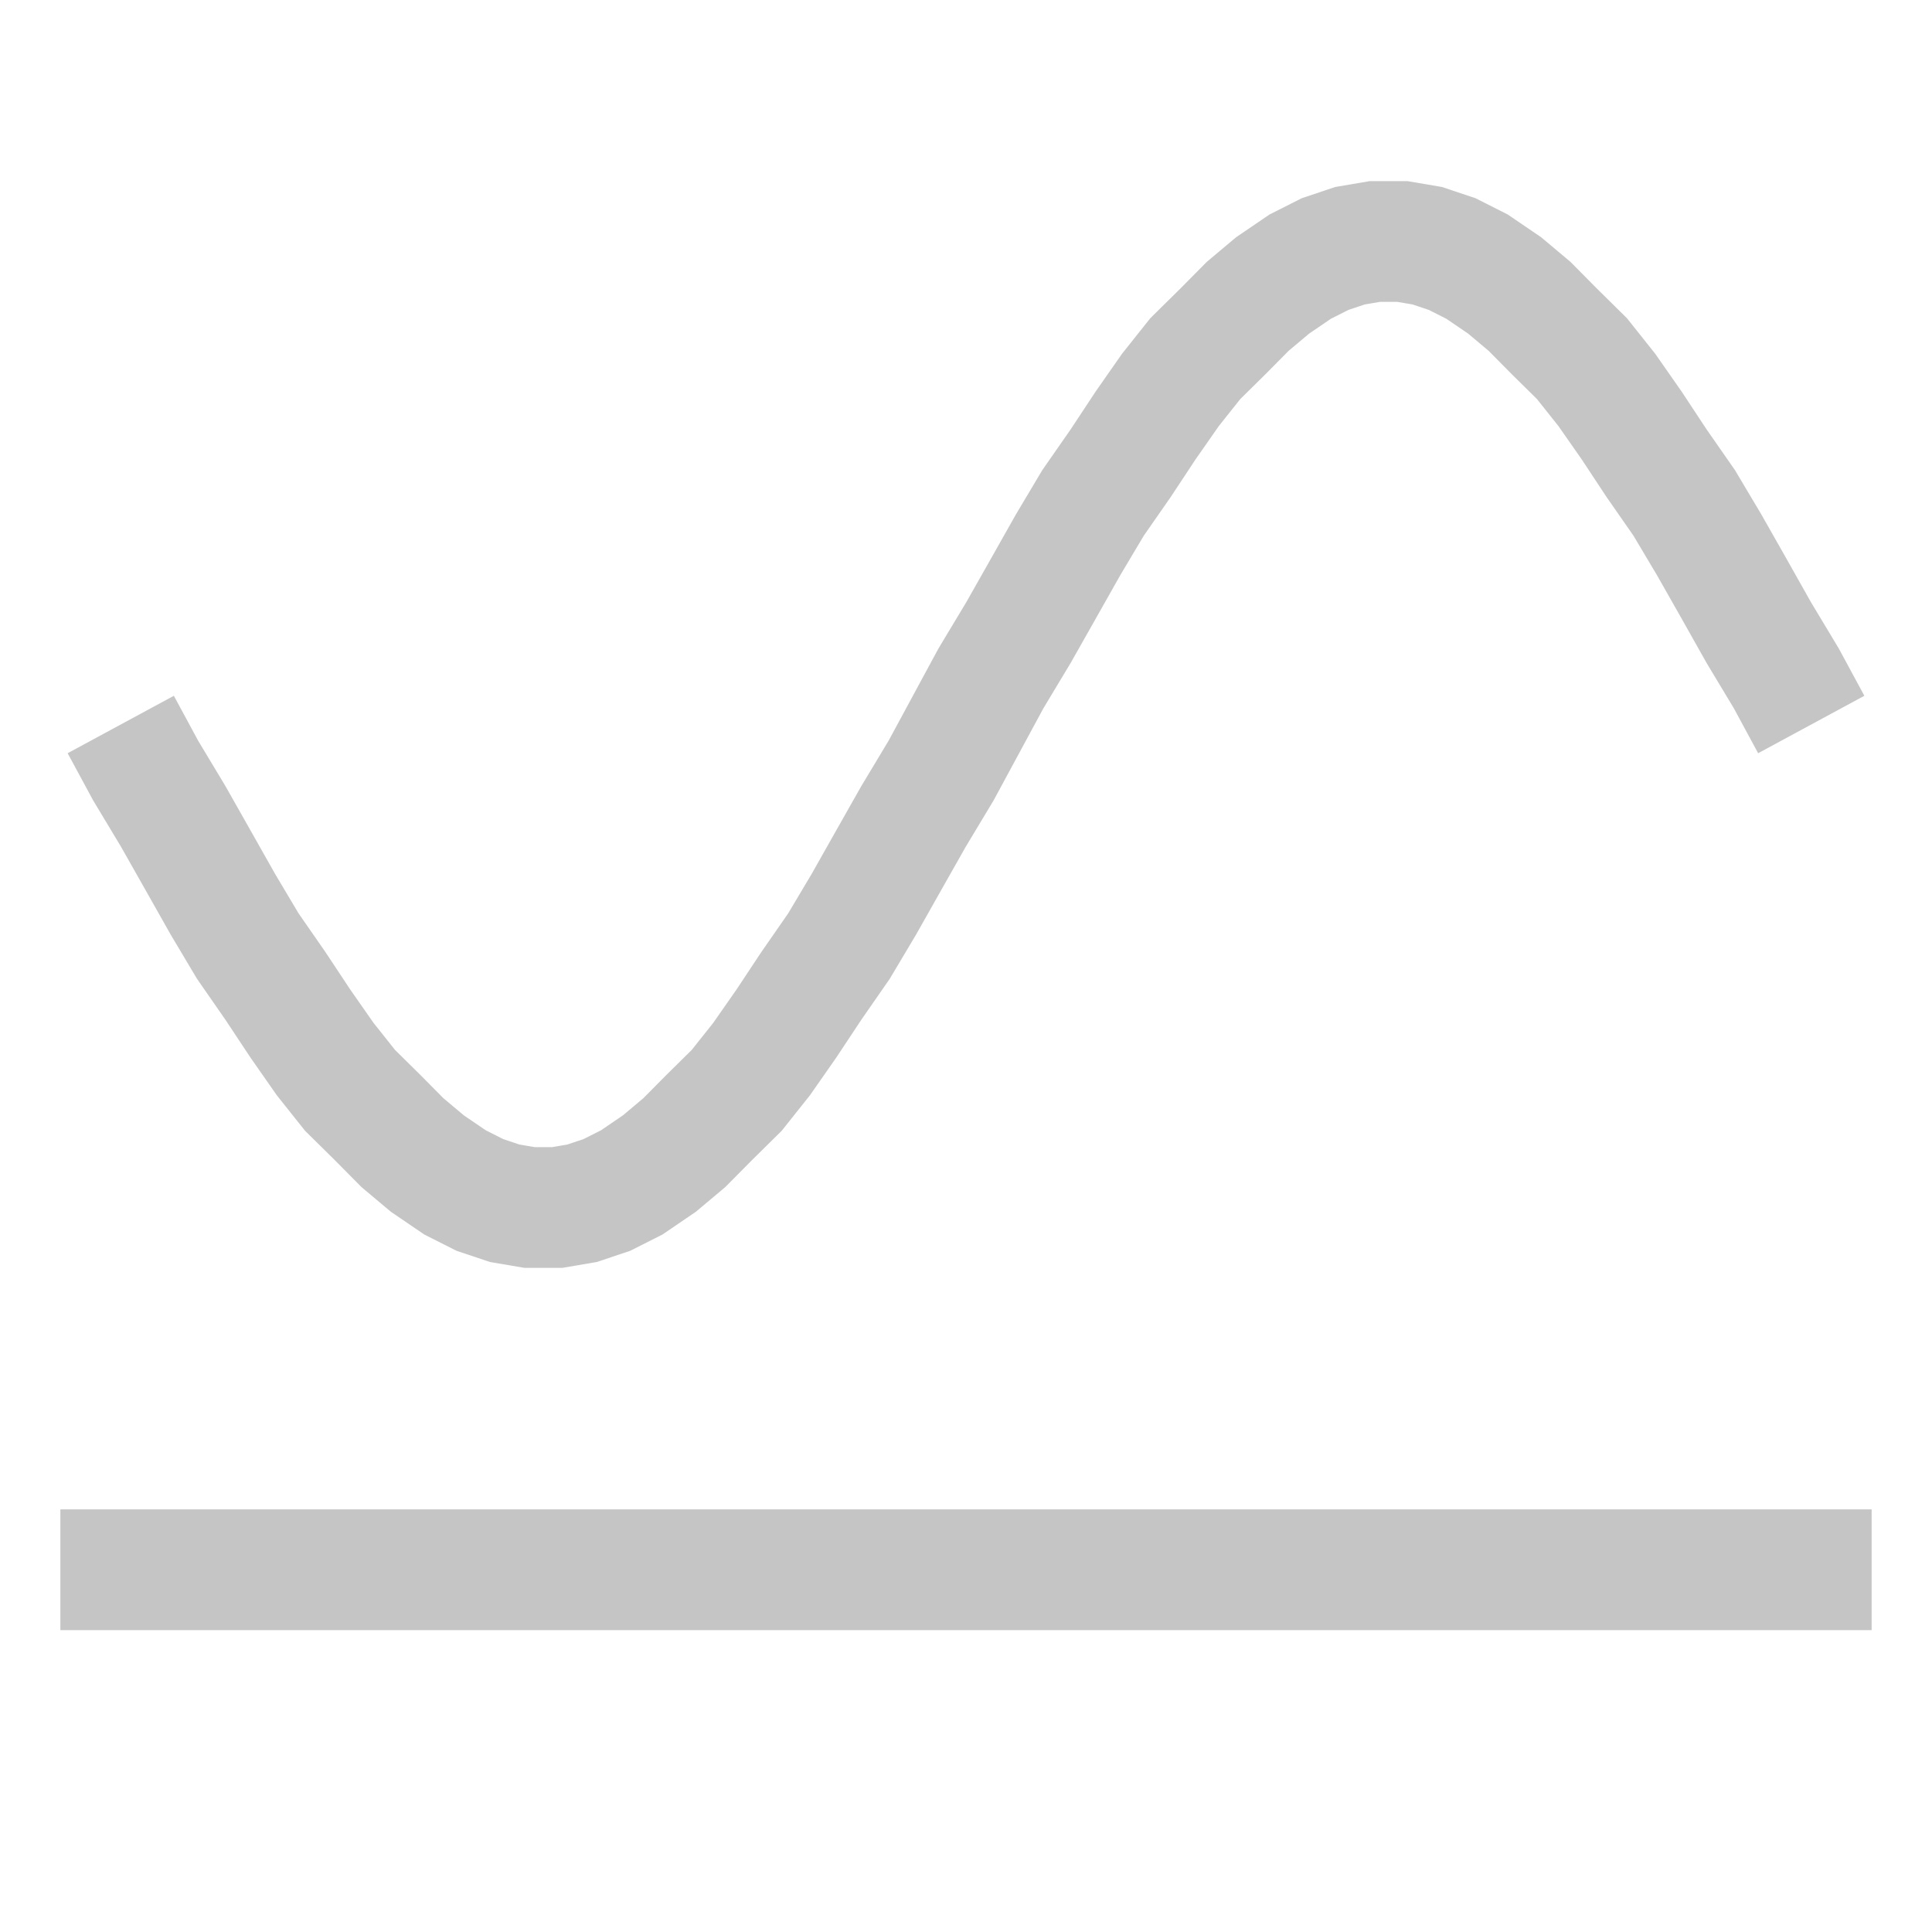
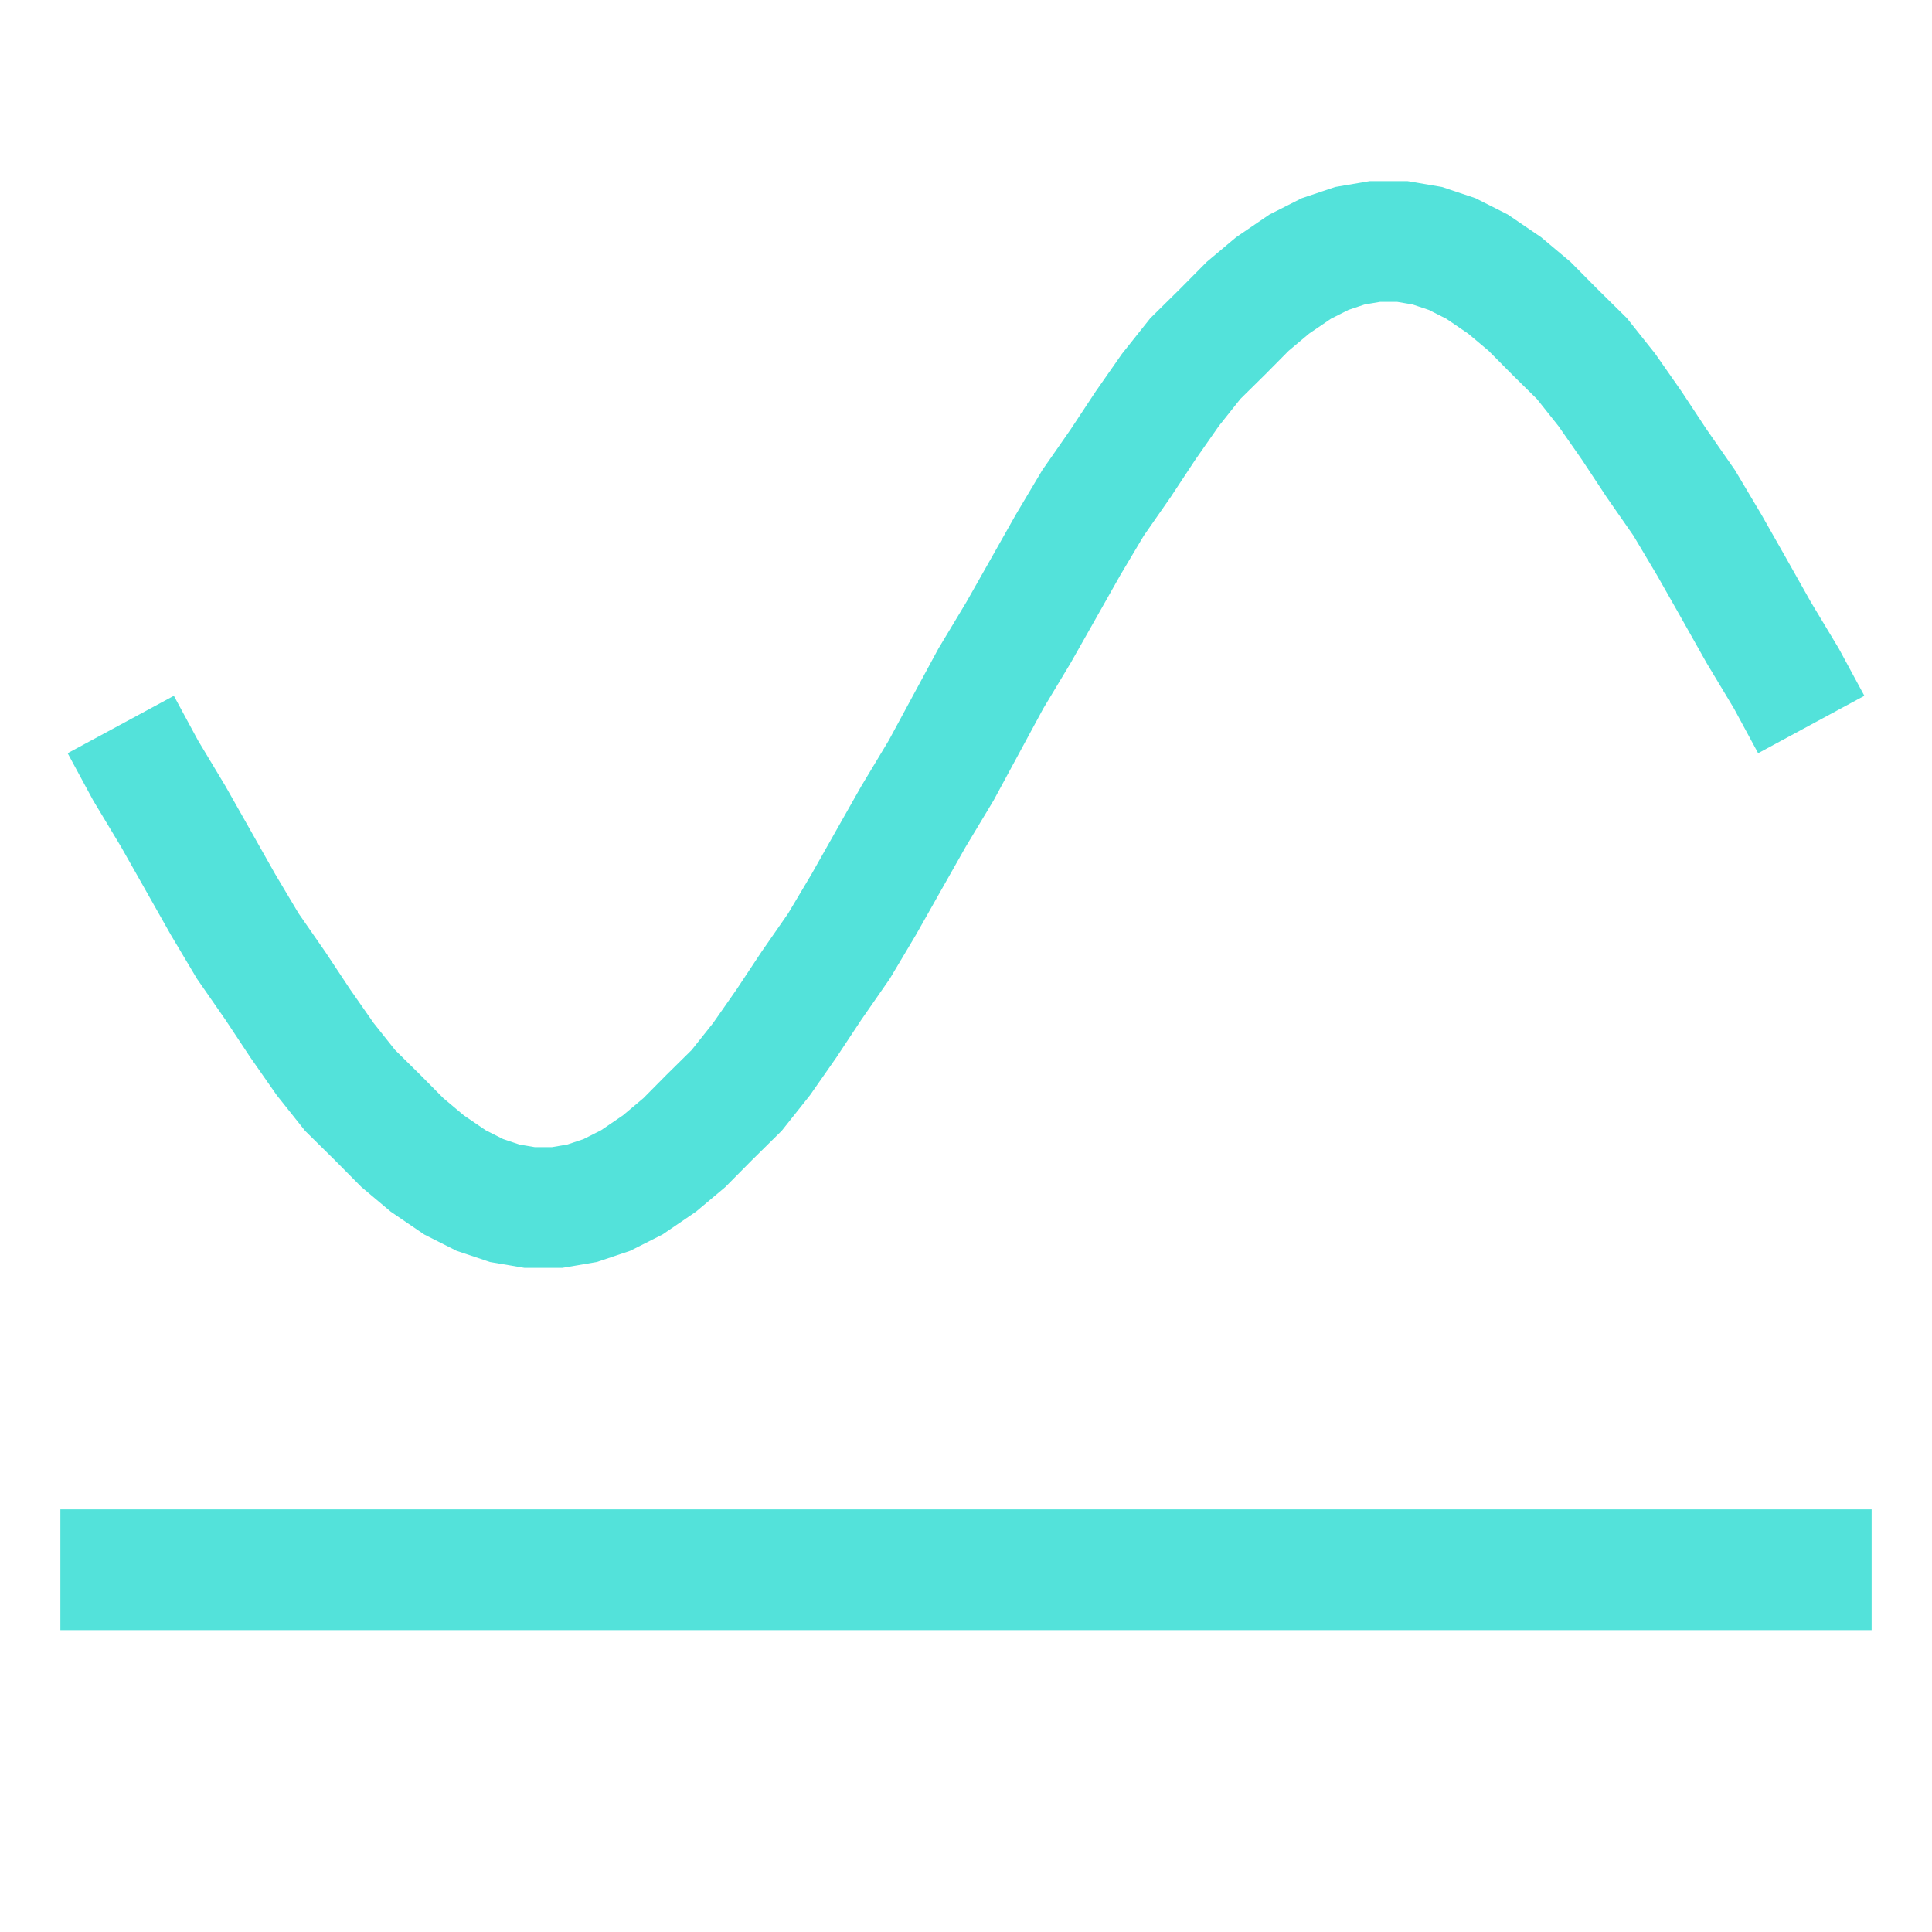
<svg xmlns="http://www.w3.org/2000/svg" width="16" height="16" viewBox="0 0 16 16" fill="none">
-   <path d="M15.5 13L0.5 13" stroke="#C5C5C5" />
-   <path d="M1 6L1.206 6.381L1.435 6.762L1.641 7.126L1.846 7.489L2.052 7.835L2.281 8.165L2.487 8.476L2.693 8.771L2.899 9.03L3.127 9.255L3.333 9.463L3.539 9.636L3.768 9.792L3.974 9.896L4.18 9.965L4.386 10H4.614L4.82 9.965L5.026 9.896L5.232 9.792L5.461 9.636L5.667 9.463L5.873 9.255L6.101 9.03L6.307 8.771L6.513 8.476L6.719 8.165L6.948 7.835L7.154 7.489L7.359 7.126L7.565 6.762L7.794 6.381L8 6L8.206 5.619L8.435 5.238L8.641 4.874L8.846 4.511L9.052 4.165L9.281 3.836L9.487 3.524L9.693 3.229L9.899 2.97L10.127 2.745L10.333 2.537L10.539 2.364L10.768 2.208L10.974 2.104L11.18 2.035L11.386 2H11.614L11.82 2.035L12.026 2.104L12.232 2.208L12.461 2.364L12.667 2.537L12.873 2.745L13.101 2.97L13.307 3.229L13.513 3.524L13.719 3.836L13.948 4.165L14.154 4.511L14.36 4.874L14.565 5.238L14.794 5.619L15 6" stroke="#C5C5C5" />
+   <path d="M15.5 13L0.5 13" stroke="#53E2DA" />
+   <path d="M1 6L1.206 6.381L1.435 6.762L1.641 7.126L1.846 7.489L2.052 7.835L2.281 8.165L2.487 8.476L2.693 8.771L2.899 9.03L3.127 9.255L3.333 9.463L3.539 9.636L3.768 9.792L3.974 9.896L4.18 9.965L4.386 10H4.614L4.82 9.965L5.026 9.896L5.232 9.792L5.461 9.636L5.667 9.463L5.873 9.255L6.101 9.03L6.307 8.771L6.513 8.476L6.719 8.165L6.948 7.835L7.154 7.489L7.359 7.126L7.565 6.762L7.794 6.381L8 6L8.206 5.619L8.435 5.238L8.641 4.874L8.846 4.511L9.052 4.165L9.281 3.836L9.487 3.524L9.693 3.229L9.899 2.97L10.127 2.745L10.333 2.537L10.539 2.364L10.768 2.208L10.974 2.104L11.18 2.035L11.386 2H11.614L11.82 2.035L12.026 2.104L12.232 2.208L12.461 2.364L12.667 2.537L12.873 2.745L13.101 2.97L13.307 3.229L13.513 3.524L13.719 3.836L13.948 4.165L14.154 4.511L14.36 4.874L14.565 5.238L14.794 5.619L15 6" stroke="#53E2DA" />
</svg>
